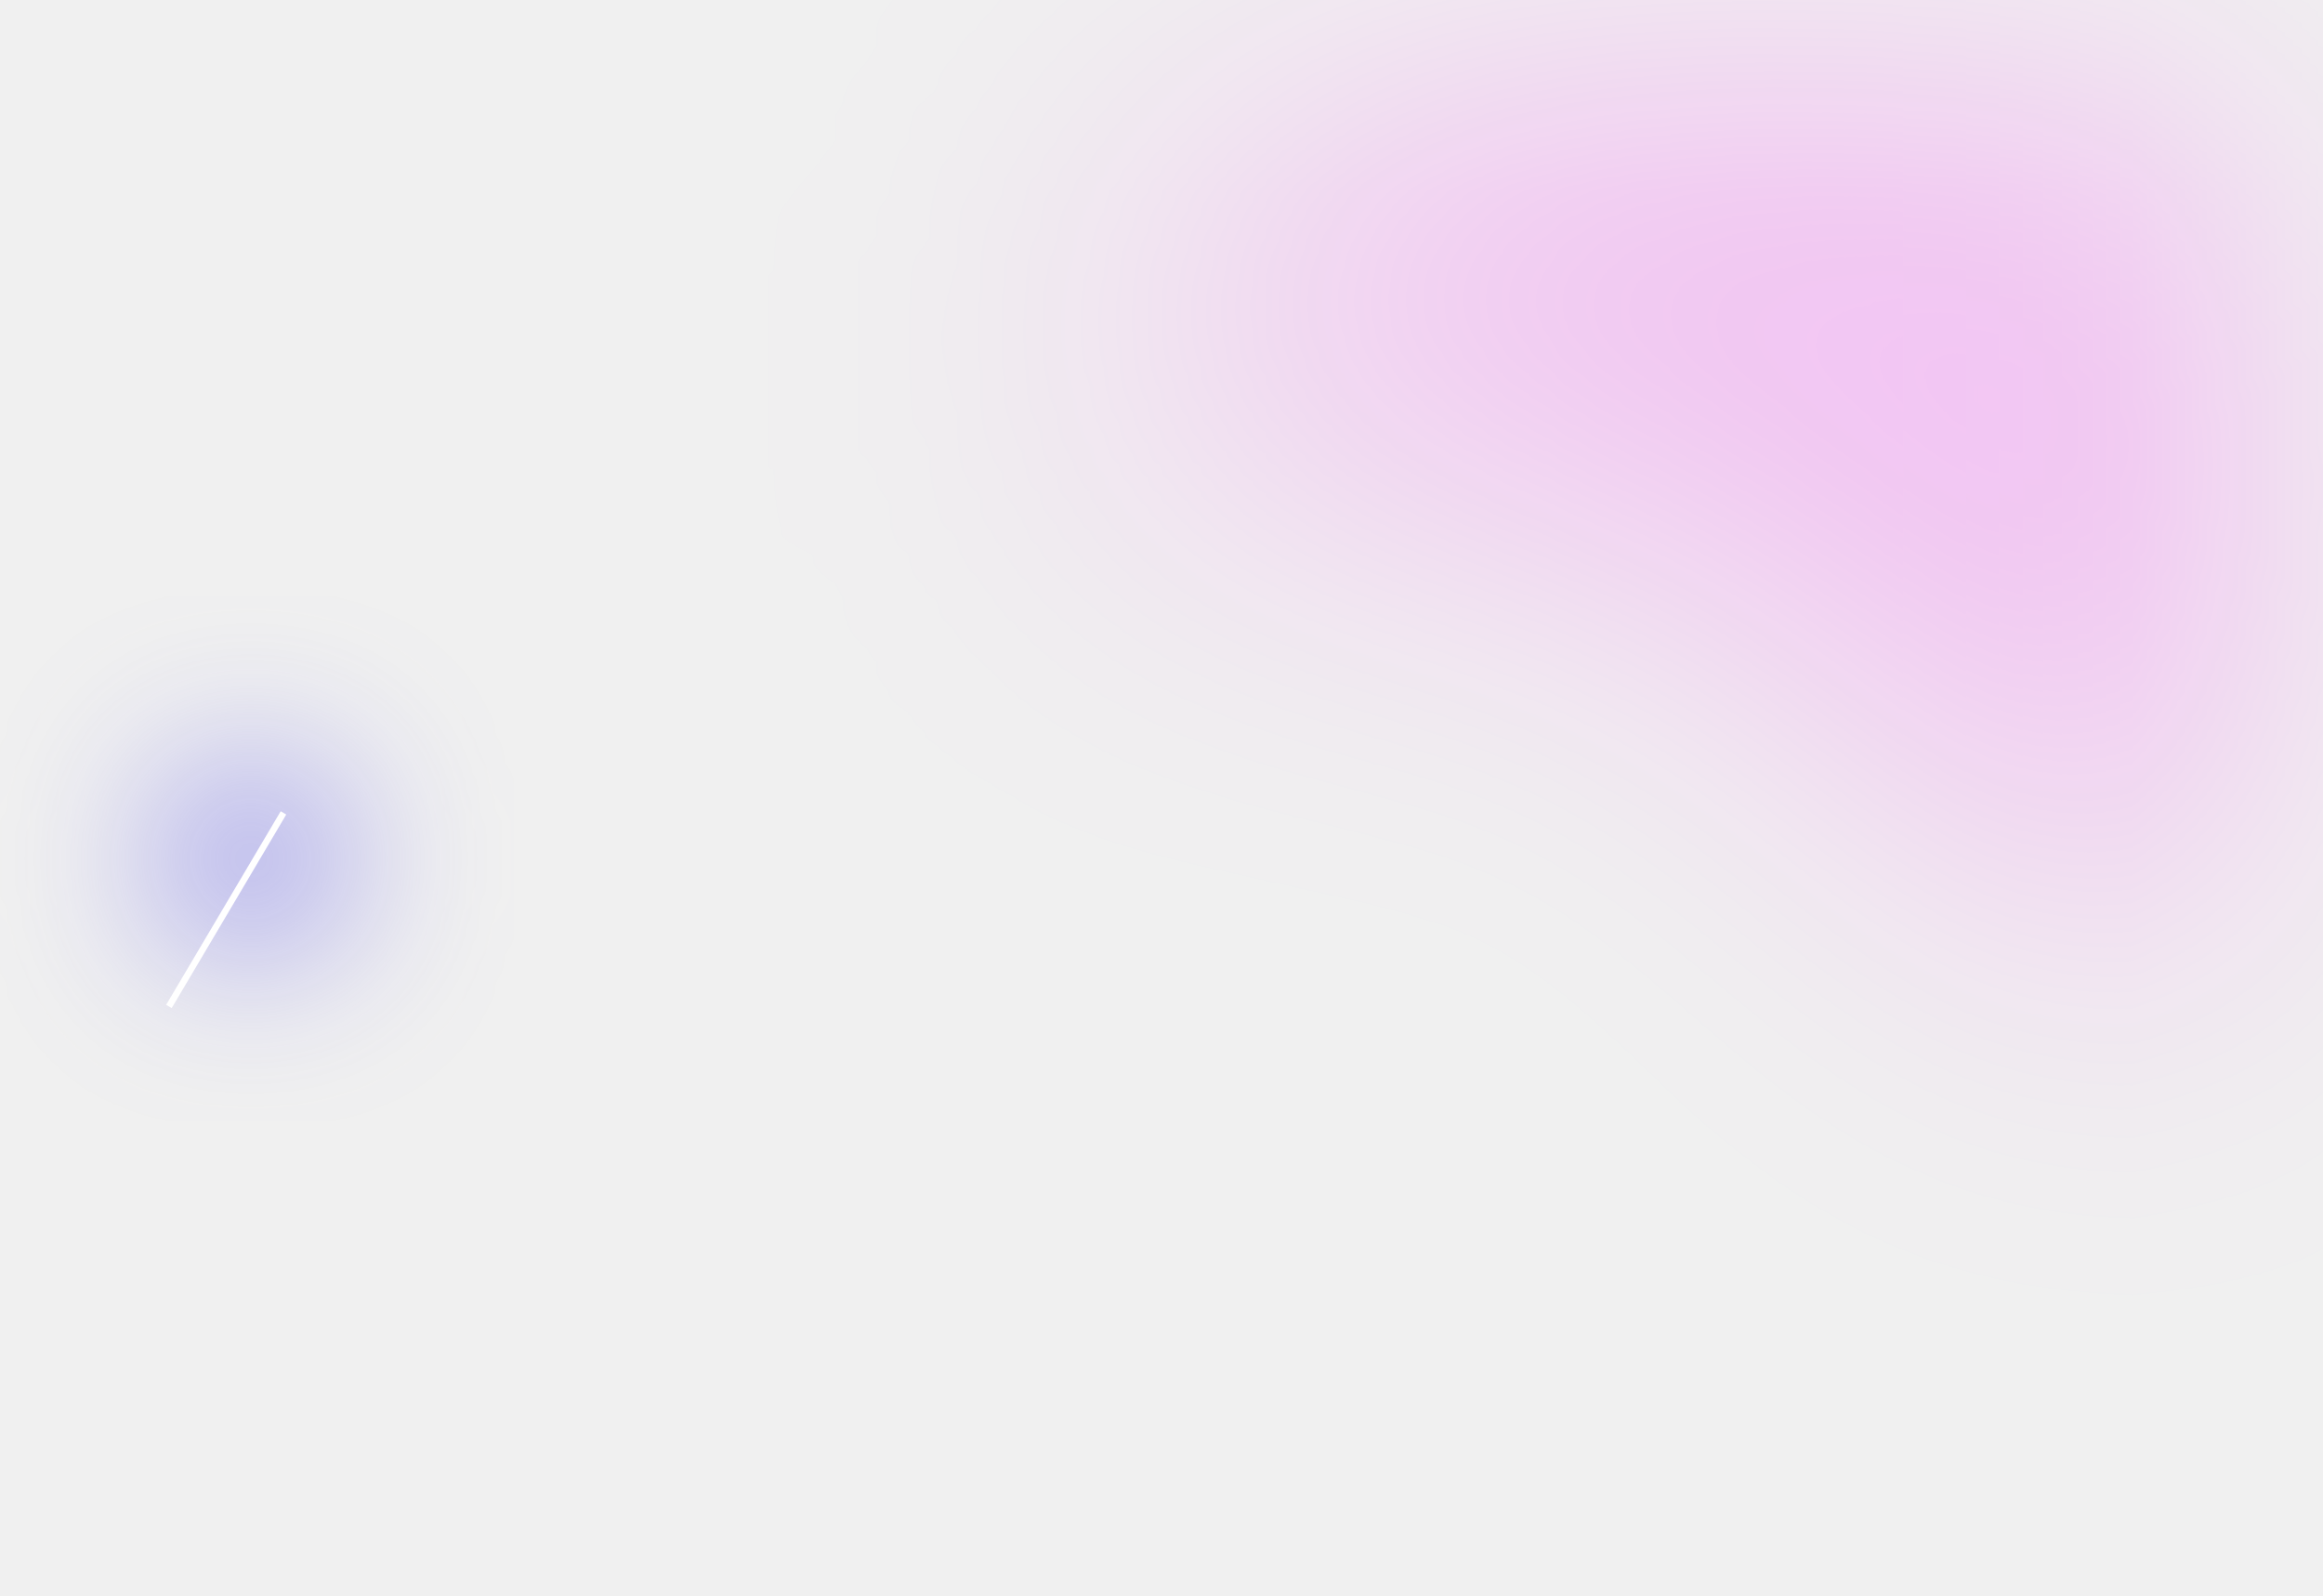
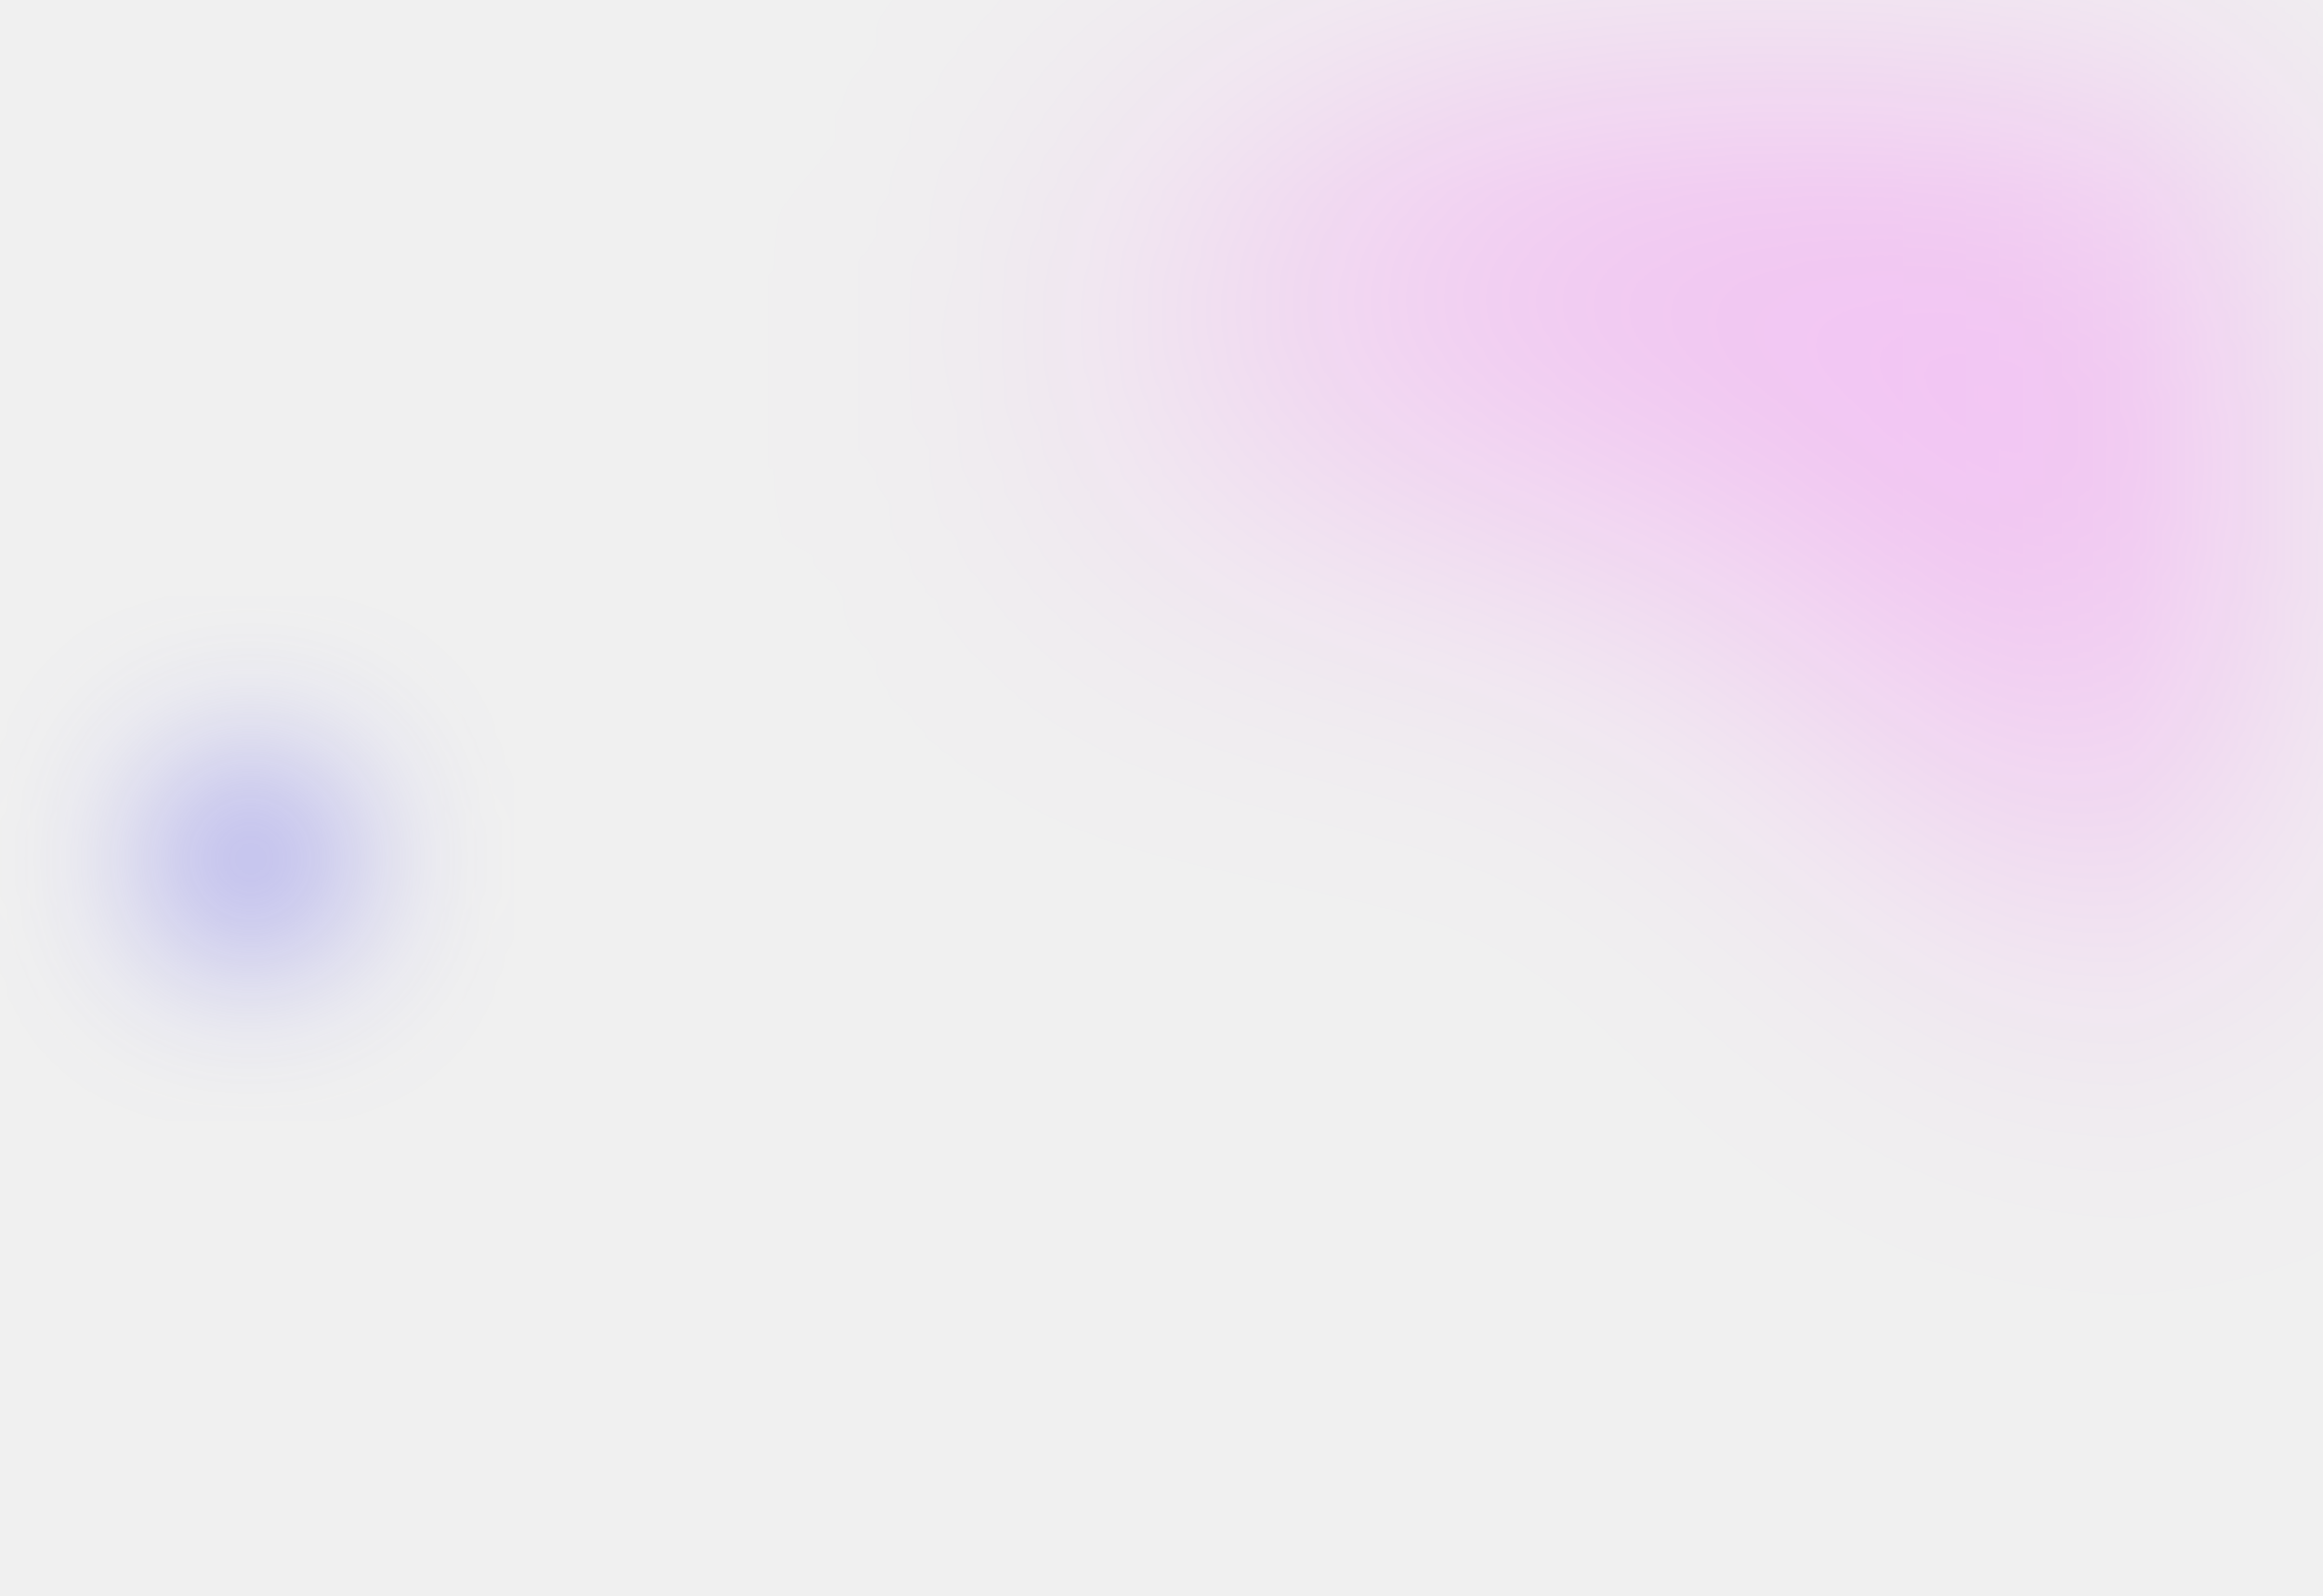
<svg xmlns="http://www.w3.org/2000/svg" width="1440" height="989" viewBox="0 0 1440 989" fill="none">
  <g filter="url(#filter0_f)">
    <path d="M1175.69 447.055C1085.6 301.175 848.748 283.135 741.584 292.35C653.911 229.864 716.12 198.986 818.452 84.679C920.785 -29.628 1165.46 36.896 1306.98 37.837C1448.5 38.777 1569.33 339.695 1550.17 471.585C1531.02 603.476 1288.3 629.405 1175.69 447.055Z" fill="#FA00FF" fill-opacity="0.2" />
  </g>
  <g filter="url(#filter1_f)">
    <circle cx="155.5" cy="532.5" r="62.5" fill="#605CEA" fill-opacity="0.5" />
  </g>
-   <line x1="175.721" y1="504.018" x2="104.721" y2="624.018" stroke="white" stroke-width="4" />
  <defs>
    <filter id="filter0_f" x="411" y="-357" width="1429.79" height="1345.31" filterUnits="userSpaceOnUse" color-interpolation-filters="sRGB">
      <feFlood flood-opacity="0" result="BackgroundImageFix" />
      <feBlend mode="normal" in="SourceGraphic" in2="BackgroundImageFix" result="shape" />
      <feGaussianBlur stdDeviation="125" result="effect1_foregroundBlur" />
    </filter>
    <filter id="filter1_f" x="-7" y="370" width="325" height="325" filterUnits="userSpaceOnUse" color-interpolation-filters="sRGB">
      <feFlood flood-opacity="0" result="BackgroundImageFix" />
      <feBlend mode="normal" in="SourceGraphic" in2="BackgroundImageFix" result="shape" />
      <feGaussianBlur stdDeviation="50" result="effect1_foregroundBlur" />
    </filter>
  </defs>
</svg>
